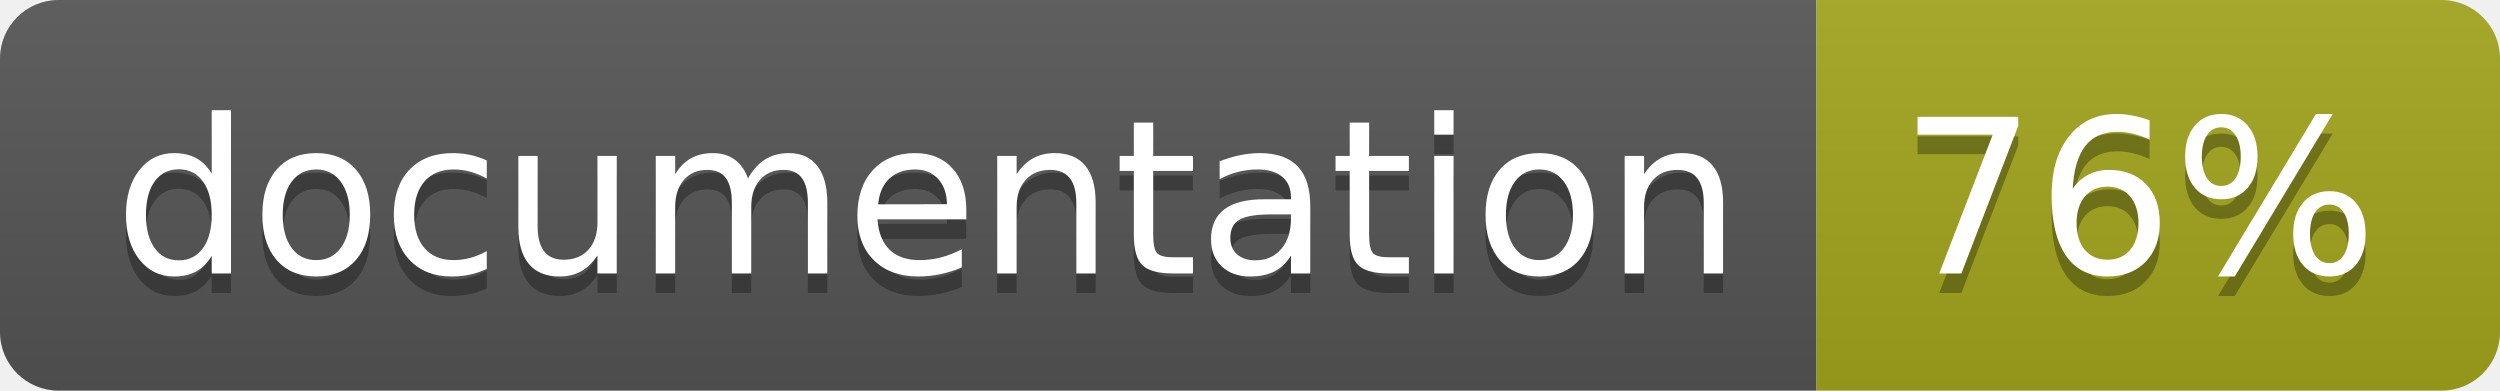
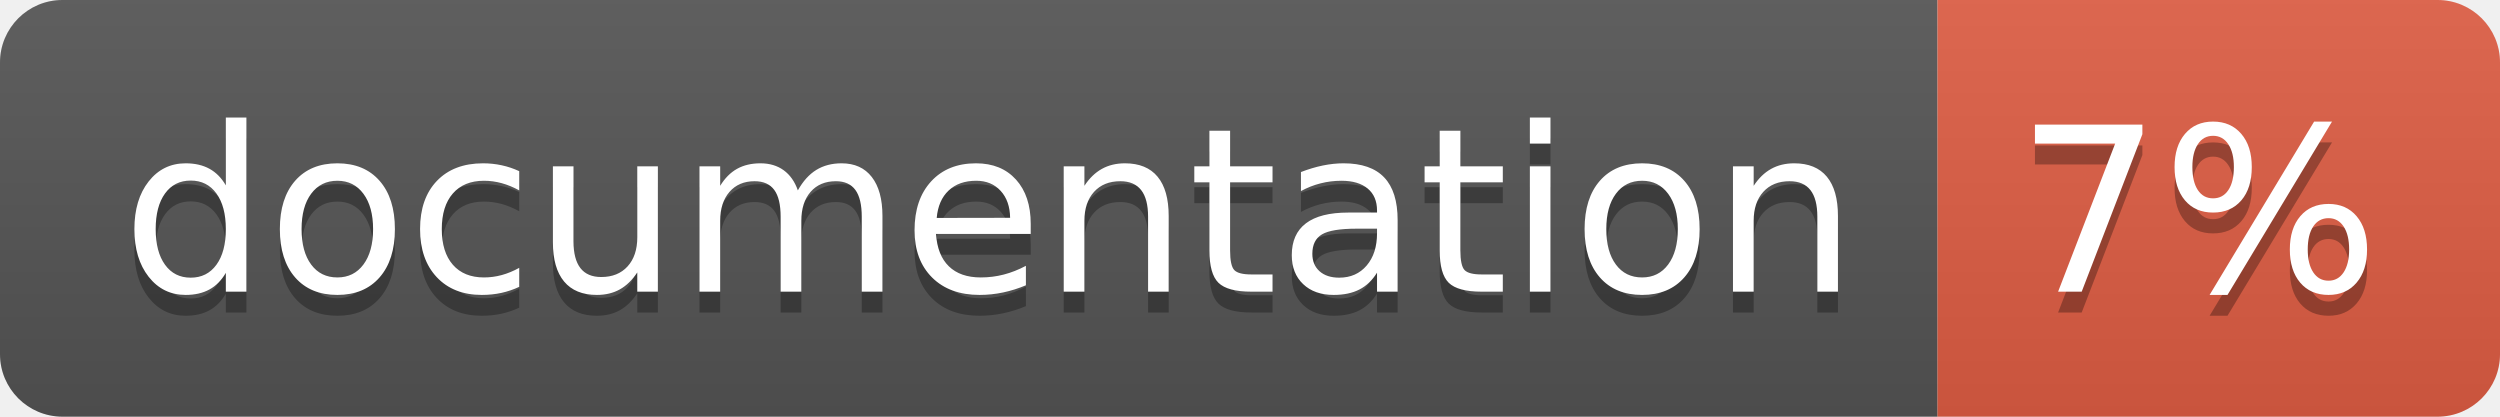
- <svg xmlns="http://www.w3.org/2000/svg" width="128" height="20">
+ <svg xmlns="http://www.w3.org/2000/svg" width="120" height="20">
  <linearGradient id="b" x2="0" y2="100%">
    <stop offset="0" stop-color="#bbb" stop-opacity=".1" />
    <stop offset="1" stop-opacity=".1" />
  </linearGradient>
  <clipPath id="a">
-     <rect width="128" height="20" rx="3" fill="#fff" />
+     <rect width="120" height="20" rx="3" fill="#fff" />
  </clipPath>
  <g clip-path="url(#a)">
    <path fill="#555" d="M0 0h93v20H0z" />
-     <path fill="#a4a61d" d="M93 0h35v20H93z" />
-     <path fill="url(#b)" d="M0 0h128v20H0z" />
+     <path fill="#e05d44" d="M93 0h27v20H93z" />
+     <path fill="url(#b)" d="M0 0h120v20H0z" />
  </g>
  <g fill="#fff" text-anchor="middle" font-family="DejaVu Sans,Verdana,Geneva,sans-serif" font-size="110">
    <text x="475" y="150" fill="#010101" fill-opacity=".3" transform="scale(.1)" textLength="830">
      documentation
    </text>
    <text x="475" y="140" transform="scale(.1)" textLength="830">
      documentation
    </text>
-     <text x="1095" y="150" fill="#010101" fill-opacity=".3" transform="scale(.1)" textLength="250">
-       76%
+     <text x="1055" y="150" fill="#010101" fill-opacity=".3" transform="scale(.1)" textLength="170">
+       7%
    </text>
-     <text x="1095" y="140" transform="scale(.1)" textLength="250">
-       76%
+     <text x="1055" y="140" transform="scale(.1)" textLength="170">
+       7%
    </text>
  </g>
</svg>
